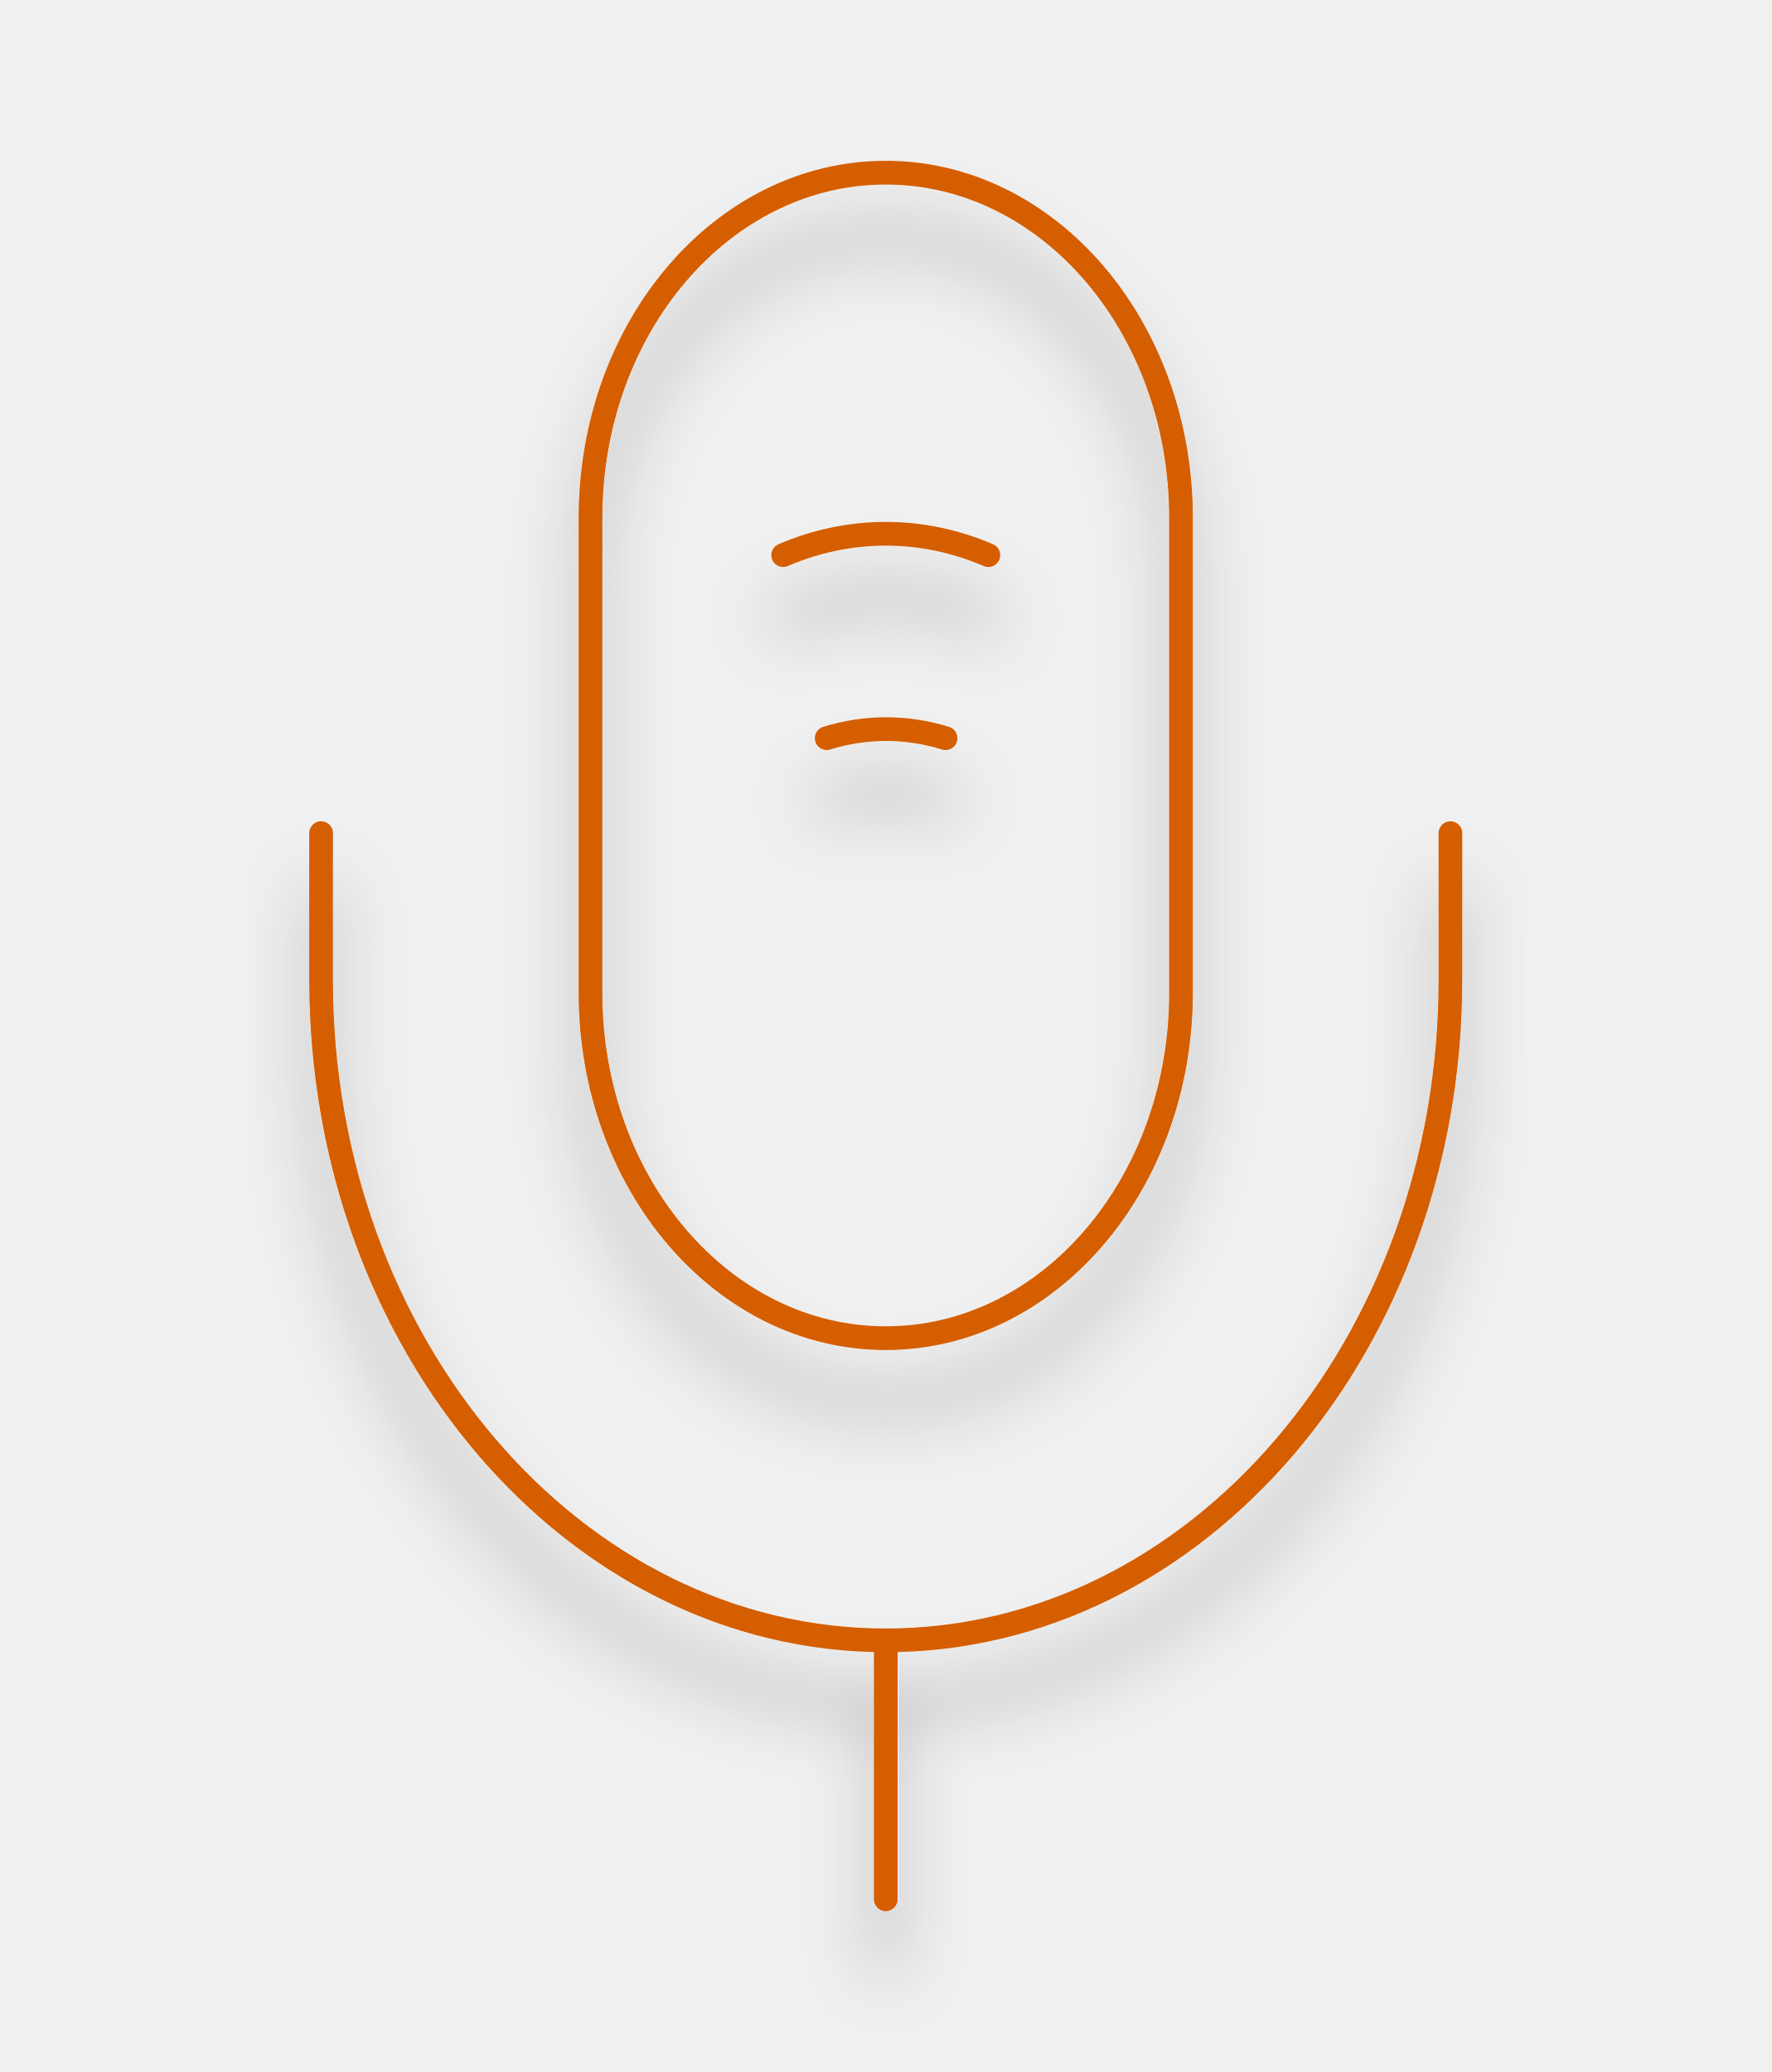
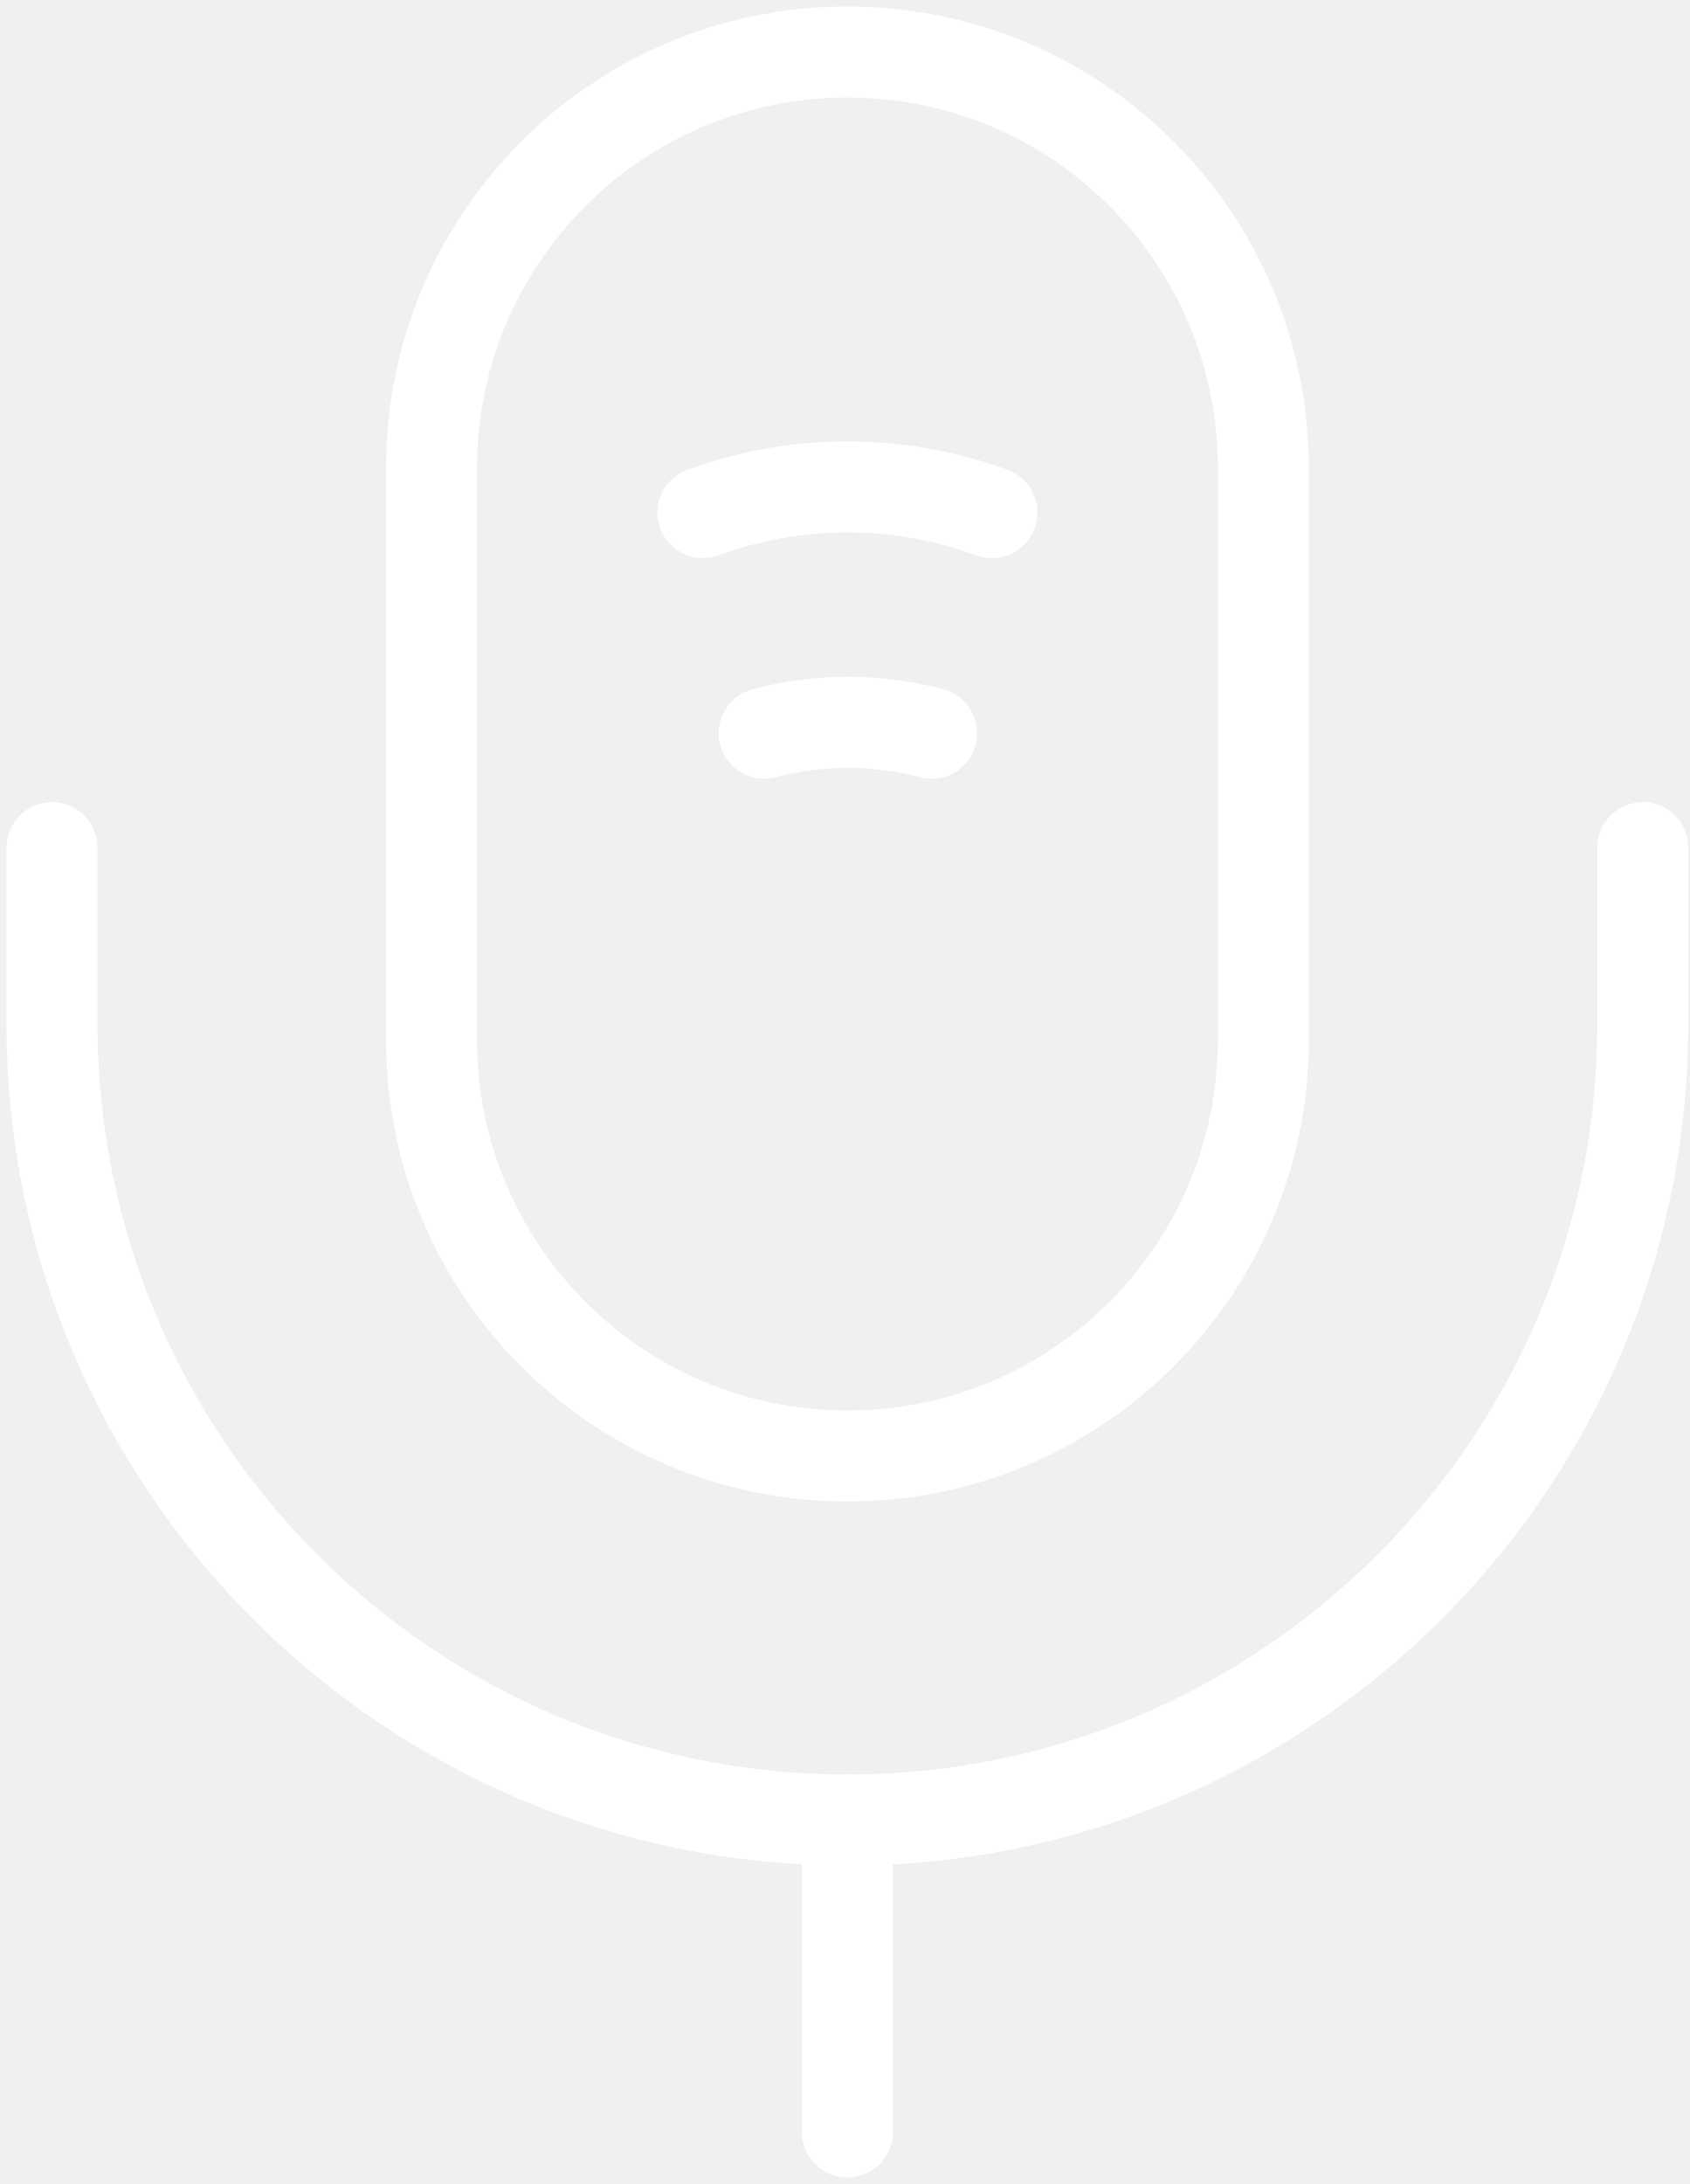
- <svg xmlns="http://www.w3.org/2000/svg" width="112" height="131" viewBox="0 0 112 131" fill="none">
-   <g filter="url(#filter0_d_54_758)">
-     <path d="M56 84.605C66.313 84.605 74.667 74.834 74.667 62.771V32.75C74.667 20.687 66.313 10.917 56 10.917C45.687 10.917 37.333 20.687 37.333 32.75V62.771C37.333 74.834 45.687 84.605 56 84.605Z" stroke="#D55E00" stroke-width="1.5" stroke-linecap="round" stroke-linejoin="round" />
-     <path d="M20.3 52.675V61.954C20.3 84.988 36.307 103.71 56 103.71C75.693 103.71 91.7 84.988 91.7 61.954V52.675" stroke="#D55E00" stroke-width="1.5" stroke-linecap="round" stroke-linejoin="round" />
-     <path d="M49.513 35.098C53.713 33.297 58.287 33.297 62.487 35.098" stroke="#D55E00" stroke-width="1.5" stroke-linecap="round" stroke-linejoin="round" />
-     <path d="M52.267 46.671C54.74 45.907 57.306 45.907 59.78 46.671" stroke="#D55E00" stroke-width="1.5" stroke-linecap="round" stroke-linejoin="round" />
-     <path d="M56 103.708V120.083" stroke="#D55E00" stroke-width="1.5" stroke-linecap="round" stroke-linejoin="round" />
-   </g>
-   <defs>
-     <filter id="filter0_d_54_758" x="15.55" y="10.167" width="80.9" height="118.666" filterUnits="userSpaceOnUse" color-interpolation-filters="sRGB">
-       <feFlood flood-opacity="0" result="BackgroundImageFix" />
-       <feColorMatrix in="SourceAlpha" type="matrix" values="0 0 0 0 0 0 0 0 0 0 0 0 0 0 0 0 0 0 127 0" result="hardAlpha" />
-       <feOffset dy="4" />
-       <feGaussianBlur stdDeviation="2" />
-       <feComposite in2="hardAlpha" operator="out" />
-       <feColorMatrix type="matrix" values="0 0 0 0 0 0 0 0 0 0 0 0 0 0 0 0 0 0 0.25 0" />
-       <feBlend mode="normal" in2="BackgroundImageFix" result="effect1_dropShadow_54_758" />
-       <feBlend mode="normal" in="SourceGraphic" in2="effect1_dropShadow_54_758" result="shape" />
-     </filter>
-   </defs>
+ <svg xmlns="http://www.w3.org/2000/svg" width="130" height="168" viewBox="0 0 130 168" fill="none">
+   <path d="M65.203 112C82.883 112 97.203 97.68 97.203 80V36C97.203 18.32 82.883 4 65.203 4C47.523 4 33.203 18.32 33.203 36V80C33.203 97.68 47.523 112 65.203 112Z" stroke="white" stroke-width="7" stroke-linecap="round" stroke-linejoin="round" />
+   <path d="M4 65.203V78.803C4 112.563 31.44 140.003 65.2 140.003C98.96 140.003 126.4 112.563 126.4 78.803V65.203" stroke="white" stroke-width="7" stroke-linecap="round" stroke-linejoin="round" />
+   <path d="M54.078 39.433C61.278 36.793 69.118 36.793 76.318 39.433" stroke="white" stroke-width="7" stroke-linecap="round" stroke-linejoin="round" />
+   <path d="M58.797 56.403C63.037 55.282 67.437 55.282 71.677 56.403" stroke="white" stroke-width="7" stroke-linecap="round" stroke-linejoin="round" />
+   <path d="M65.203 140V164" stroke="white" stroke-width="7" stroke-linecap="round" stroke-linejoin="round" />
</svg>
